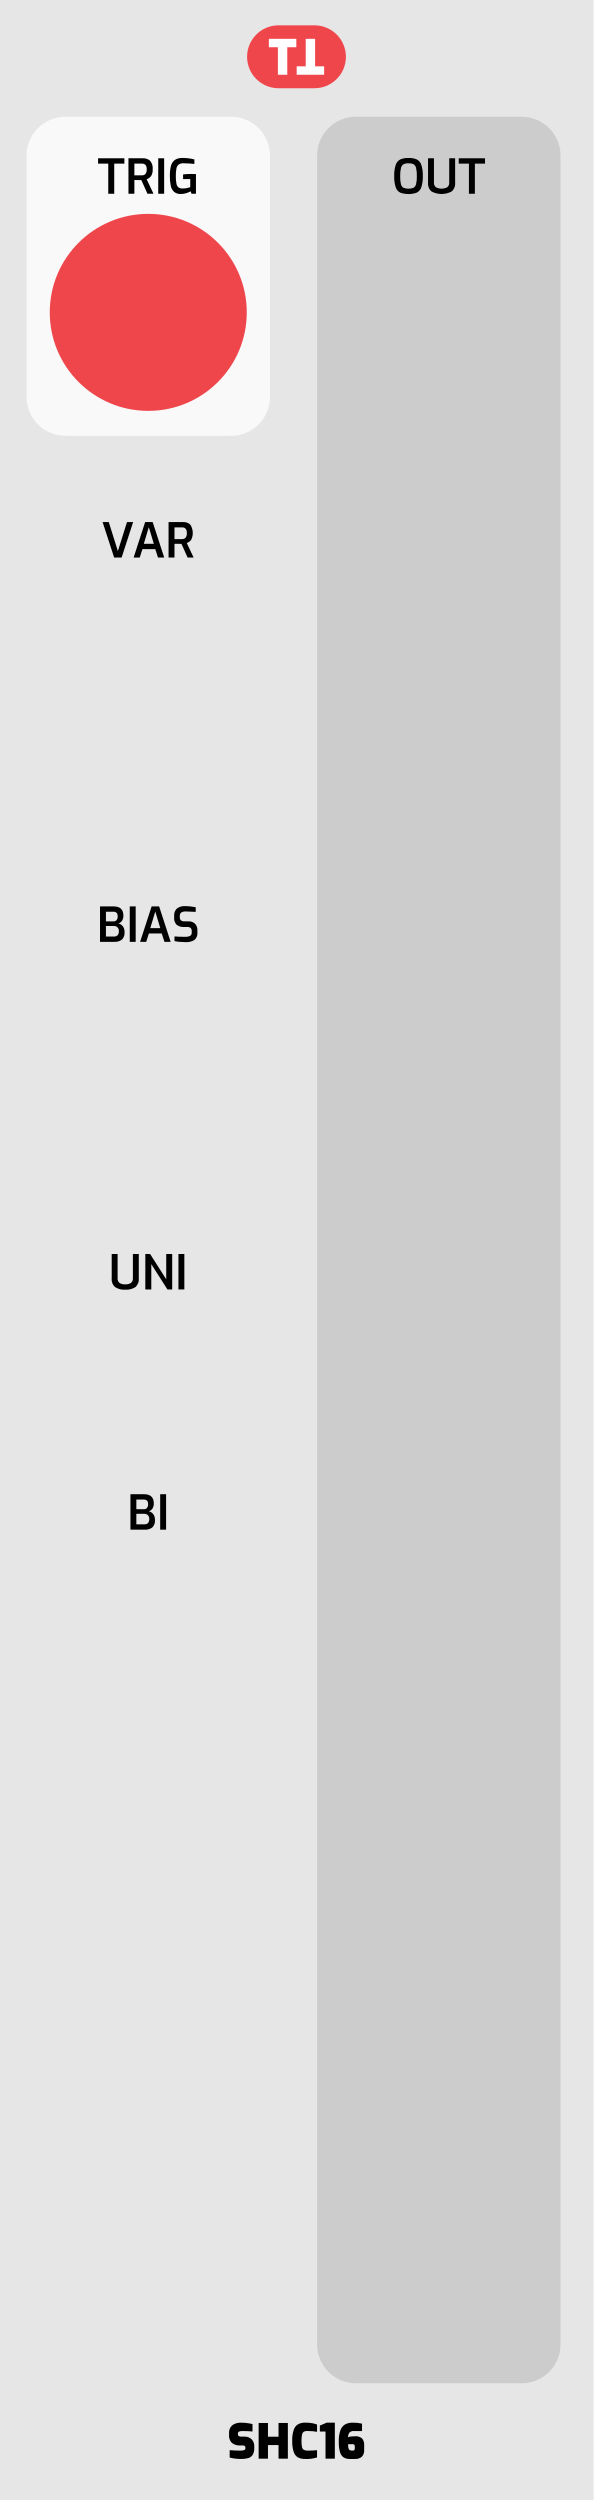
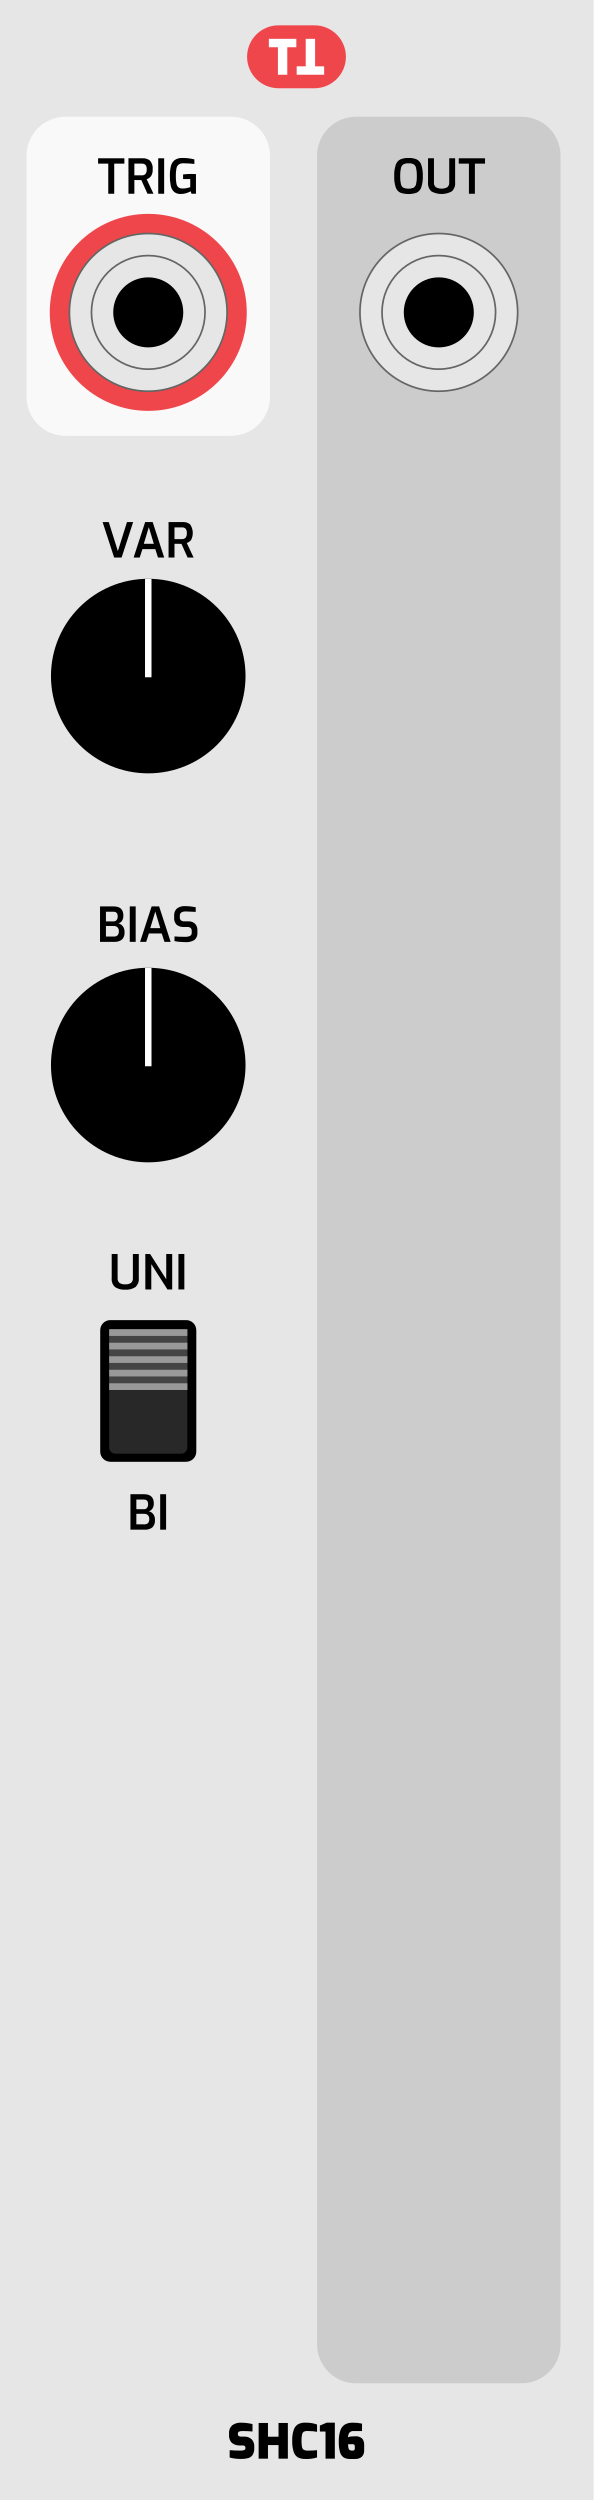
<svg xmlns="http://www.w3.org/2000/svg" width="30.48mm" height="128.499mm" viewBox="0 0 86.4 364.25">
  <g>
    <rect y="0.002" width="86.4" height="364.25" style="fill: #e6e6e6" />
    <rect x="3.869" y="17.009" width="35.467" height="46.493" rx="5.669" ry="5.669" style="fill: #f9f9f9" />
    <g>
      <path d="M15.775,23.84H14.291V23.063H18.12V23.84H16.642V28.229h-.867Z" />
      <path d="M18.715,23.063h2.1a1.502,1.502,0,0,1,1.043.347,1.646,1.646,0,0,1,.386,1.256,1.652,1.652,0,0,1-.242,1.001,1.311,1.311,0,0,1-.633.448l.993,2.114h-.875l-.895-1.988q-.428,0-1.015-.014v2.002h-.861Zm1.953,2.485a.691.691,0,0,0,.521-.192.995.995,0,0,0,.185-.69.888.888,0,0,0-.185-.651.731.731,0,0,0-.521-.175H19.576v1.708Z" />
      <path d="M23.055,23.063h.861v5.166h-.861Z" />
      <path d="M25.375,27.963a1.597,1.597,0,0,1-.49-.872,6.412,6.412,0,0,1-.136-1.452,5.583,5.583,0,0,1,.157-1.467,1.547,1.547,0,0,1,.56-.861,1.887,1.887,0,0,1,1.138-.297,7.203,7.203,0,0,1,1.715.21v.665c-.173-.023-.404-.046-.696-.067s-.582-.031-.871-.031a1.208,1.208,0,0,0-.711.175.924.924,0,0,0-.332.567,5.209,5.209,0,0,0-.092,1.113,5.244,5.244,0,0,0,.092,1.123.892.892,0,0,0,.304.542,1.055,1.055,0,0,0,.62.154,3.01,3.01,0,0,0,.574-.056,3.815,3.815,0,0,0,.511-.133v-1.19h-1.043V25.415q.209-.028.539-.049t.644-.021q.42,0,.693.021V28.229h-.651l-.119-.357a3.394,3.394,0,0,1-.65.273,2.564,2.564,0,0,1-.777.119A1.459,1.459,0,0,1,25.375,27.963Z" />
    </g>
    <circle cx="21.602" cy="45.513" r="14.352" style="fill: #ef464c" />
    <rect x="46.2" y="17.009" width="35.467" height="330.236" rx="5.669" ry="5.669" style="fill: #ccc" />
    <g>
      <path d="M58.326,28.072a1.312,1.312,0,0,1-.664-.763,4.669,4.669,0,0,1-.225-1.648,4.705,4.705,0,0,1,.228-1.659,1.361,1.361,0,0,1,.669-.78,2.821,2.821,0,0,1,1.183-.206,2.869,2.869,0,0,1,1.193.206,1.343,1.343,0,0,1,.669.777,4.761,4.761,0,0,1,.224,1.663,4.613,4.613,0,0,1-.228,1.648,1.33,1.33,0,0,1-.665.763,3.657,3.657,0,0,1-2.384,0Zm1.929-.717a.824.824,0,0,0,.368-.528,4.54,4.54,0,0,0,.111-1.165,4.65,4.65,0,0,0-.115-1.204.819.819,0,0,0-.367-.532,1.619,1.619,0,0,0-.735-.133,1.535,1.535,0,0,0-.721.137.84.84,0,0,0-.371.532,4.49,4.49,0,0,0-.119,1.201,4.651,4.651,0,0,0,.108,1.169.814.814,0,0,0,.36.525,2.025,2.025,0,0,0,1.48,0Z" />
      <path d="M62.873,27.897a1.516,1.516,0,0,1-.508-1.312v-3.521h.861v3.521a.806.806,0,0,0,.28.696,1.783,1.783,0,0,0,1.666,0,.808.808,0,0,0,.279-.696v-3.521h.861v3.521a1.516,1.516,0,0,1-.508,1.312,3.108,3.108,0,0,1-2.933,0Z" />
      <path d="M68.322,23.84H66.838v-.777h3.829V23.84H69.19v4.389h-.868Z" />
    </g>
    <g>
      <path d="M14.949,76.063h.895l1.33,4.235,1.33-4.235H19.4l-1.68,5.166H16.629Z" />
      <path d="M21.15,76.063H22.243l1.68,5.166h-.903l-.398-1.225H20.752l-.393,1.225h-.889Zm1.261,3.164-.729-2.422-.728,2.422Z" />
      <path d="M24.559,76.063H26.66a1.502,1.502,0,0,1,1.043.347,2.223,2.223,0,0,1,.144,2.257,1.309,1.309,0,0,1-.634.448l.994,2.114h-.875l-.896-1.988c-.284,0-.623-.005-1.015-.014v2.002h-.861Zm1.953,2.485a.688.688,0,0,0,.521-.192.99.99,0,0,0,.185-.69.884.884,0,0,0-.185-.651.728.728,0,0,0-.521-.175H25.421v1.708Z" />
    </g>
    <g>
      <path d="M14.574,132.063h1.974q1.428,0,1.428,1.344a1.325,1.325,0,0,1-.199.752.883.883,0,0,1-.528.381,1.184,1.184,0,0,1,.634.402,1.292,1.292,0,0,1,.263.857,1.391,1.391,0,0,1-.379,1.099,1.684,1.684,0,0,1-1.134.329H14.574Zm1.988,2.184a.525.525,0,0,0,.427-.196.8.8,0,0,0,.161-.525q0-.685-.609-.686H15.435v1.407Zm.042,2.205a.713.713,0,0,0,.531-.185.851.851,0,0,0,.183-.613.717.717,0,0,0-.2-.539.7.7,0,0,0-.514-.196H15.435v1.533Z" />
      <path d="M18.907,132.063h.861v5.166H18.907Z" />
      <path d="M22.092,132.063h1.092l1.68,5.166h-.902l-.399-1.225H21.692l-.392,1.225h-.889Zm1.26,3.164-.728-2.422-.729,2.422Z" />
      <path d="M26.186,137.229a5.783,5.783,0,0,1-.763-.112v-.679q.63.056,1.56.056a1.505,1.505,0,0,0,.711-.133.501.501,0,0,0,.241-.483v-.245a.554.554,0,0,0-.153-.42.639.639,0,0,0-.455-.147h-.483a1.634,1.634,0,0,1-1.103-.322,1.321,1.321,0,0,1-.367-1.043v-.266a1.324,1.324,0,0,1,.406-1.071,1.825,1.825,0,0,1,1.203-.343,7.166,7.166,0,0,1,.795.049q.431.049.738.112v.679q-.945-.063-1.435-.063a1.23,1.23,0,0,0-.662.144.584.584,0,0,0-.22.529v.175a.555.555,0,0,0,.171.455.814.814,0,0,0,.521.14h.539a1.309,1.309,0,0,1,.99.353,1.292,1.292,0,0,1,.34.935v.329a1.246,1.246,0,0,1-.448,1.109,2.28,2.28,0,0,1-1.288.305C26.774,137.271,26.495,137.257,26.186,137.229Z" />
    </g>
    <g>
      <path d="M16.782,187.541a1.518,1.518,0,0,1-.507-1.312V182.707h.86v3.522a.81.81,0,0,0,.28.696,1.395,1.395,0,0,0,.833.206,1.397,1.397,0,0,0,.833-.206.81.81,0,0,0,.28-.696V182.707h.86v3.522a1.518,1.518,0,0,1-.507,1.312,2.479,2.479,0,0,1-1.467.367A2.479,2.479,0,0,1,16.782,187.541Z" />
      <path d="M21.175,182.707h.693l2.352,3.689V182.707h.868v5.166h-.693l-2.352-3.688v3.688h-.868Z" />
      <path d="M25.998,182.707h.861v5.166h-.861Z" />
    </g>
    <g>
      <path d="M19.005,217.707h1.975q1.428,0,1.428,1.345a1.324,1.324,0,0,1-.199.752.889.889,0,0,1-.528.382,1.179,1.179,0,0,1,.633.402,1.291,1.291,0,0,1,.263.857,1.389,1.389,0,0,1-.378,1.099,1.684,1.684,0,0,1-1.134.329H19.005Zm1.988,2.185a.524.524,0,0,0,.427-.196.802.802,0,0,0,.161-.525q0-.685-.608-.685H19.866v1.407Zm.042,2.205a.715.715,0,0,0,.532-.185.857.857,0,0,0,.182-.613.719.719,0,0,0-.199-.538.703.703,0,0,0-.515-.196H19.866v1.533Z" />
      <path d="M23.338,217.707h.861v5.166h-.861Z" />
    </g>
    <g>
      <path d="M33.463,358.067V356.99q.7.063,1.603.062a1.285,1.285,0,0,0,.525-.08.284.284,0,0,0,.168-.277v-.084a.27.27,0,0,0-.105-.228.419.419,0,0,0-.259-.08h-.371a1.81,1.81,0,0,1-1.242-.367,1.522,1.522,0,0,1-.41-1.187v-.231a1.42,1.42,0,0,1,.455-1.147,2.021,2.021,0,0,1,1.337-.386,7.057,7.057,0,0,1,1.624.203v1.078q-.784-.063-1.456-.062a1.217,1.217,0,0,0-.504.08.307.307,0,0,0-.168.305v.07q0,.356.455.356h.462a1.45,1.45,0,0,1,1.089.393,1.403,1.403,0,0,1,.381,1.022v.231a1.862,1.862,0,0,1-.224.997,1.132,1.132,0,0,1-.634.483,3.578,3.578,0,0,1-1.053.129A6.59,6.59,0,0,1,33.463,358.067Z" />
      <path d="M37.683,353.027h1.358v2.002h1.54v-2.002H41.94v5.201H40.582v-1.98h-1.54v1.98H37.683Z" />
      <path d="M43.434,358.06a1.397,1.397,0,0,1-.634-.791,4.8,4.8,0,0,1-.224-1.659,4.448,4.448,0,0,1,.234-1.62,1.476,1.476,0,0,1,.647-.795,2.197,2.197,0,0,1,1.029-.217,5.359,5.359,0,0,1,1.011.084,3.725,3.725,0,0,1,.697.196v1.057a5.667,5.667,0,0,0-.603-.084q-.371-.035-.805-.035a1.06,1.06,0,0,0-.519.102.627.627,0,0,0-.255.403,3.861,3.861,0,0,0-.081.924,4.395,4.395,0,0,0,.066.889.653.653,0,0,0,.249.417,1.006,1.006,0,0,0,.553.122,11.489,11.489,0,0,0,1.394-.062v1.057a4.885,4.885,0,0,1-1.708.224A2.296,2.296,0,0,1,43.434,358.06Z" />
      <path d="M47.428,354.273h-.826v-.868l.98-.42h1.204v5.243H47.428Z" />
      <path d="M50.071,358.05a1.349,1.349,0,0,1-.532-.77,5.182,5.182,0,0,1-.179-1.536,4.644,4.644,0,0,1,.238-1.656,1.594,1.594,0,0,1,.683-.854,2.273,2.273,0,0,1,1.123-.249,5.425,5.425,0,0,1,1.344.141v1.078H51.565a.813.813,0,0,0-.654.228,1.03,1.03,0,0,0-.192.682,1.311,1.311,0,0,1,.396-.118,4.856,4.856,0,0,1,.606-.028,1.346,1.346,0,0,1,1.046.332,1.366,1.366,0,0,1,.291.928v.756a1.246,1.246,0,0,1-.351.974,1.424,1.424,0,0,1-.986.315h-.722A1.724,1.724,0,0,1,50.071,358.05Zm1.326-.997a.276.276,0,0,0,.234-.088.445.445,0,0,0,.066-.27V356.5a.446.446,0,0,0-.077-.305.417.417,0,0,0-.301-.08h-.602a2.408,2.408,0,0,0,.052.573.469.469,0,0,0,.172.284.595.595,0,0,0,.336.08Z" />
    </g>
    <g>
      <rect x="36" y="3.69" width="14.4" height="9.167" rx="4.583" ry="4.583" style="fill: #ef464c" />
      <g>
        <path d="M40.491,6.883H39.174V5.657h4V6.883H41.857v4.007H40.491Z" style="fill: #fff" />
        <path d="M45.909,9.664h1.317v1.225h-4V9.664H44.543V5.657h1.366Z" style="fill: #fff" />
      </g>
    </g>
  </g>
+   <g>
+     <g>
+       <path d="M21.6,57.001A11.488,11.488,0,1,1,33.088,45.513,11.5,11.5,0,0,1,21.6,57.001" style="fill: #e6e6e6;stroke: #636663;stroke-width: 0.25px" />
+       <path d="M21.6,53.786a8.274,8.274,0,1,1,8.273-8.274A8.282,8.282,0,0,1,21.6,53.786" style="fill: #e6e6e6;stroke: #636663;stroke-width: 0.25px" />
+       <path d="M26.702,45.513A5.102,5.102,0,1,1,21.6,40.411a5.103,5.103,0,0,1,5.101,5.101" />
+     </g>
+     <g>
+       <path d="M63.933,57.001A11.488,11.488,0,1,1,75.422,45.513,11.5,11.5,0,0,1,63.933,57.001" style="fill: #e6e6e6;stroke: #636663;stroke-width: 0.25px" />
+       <path d="M63.933,53.786a8.274,8.274,0,1,1,8.273-8.274,8.282,8.282,0,0,1-8.273,8.274" style="fill: #e6e6e6;stroke: #636663;stroke-width: 0.25px" />
+       <path d="M69.035,45.513a5.102,5.102,0,1,1-5.101-5.101,5.103,5.103,0,0,1,5.101,5.101" />
+     </g>
+     <g>
+       <path d="M35.774,98.501A14.174,14.174,0,1,1,21.602,84.329,14.174,14.174,0,0,1,35.774,98.501" />
+       <path d="M22.075,84.384a2.136,2.136,0,0,0-.473-.055,2.115,2.115,0,0,0-.473.055V98.681h.945Z" style="fill: #fff" />
+     </g>
+     <g>
+       <path d="M35.774,155.177A14.174,14.174,0,1,1,21.602,141.005a14.174,14.174,0,0,1,14.172,14.172" />
+       <path d="M22.075,141.06a2.136,2.136,0,0,0-.473-.055,2.115,2.115,0,0,0-.473.055v14.297h.945Z" style="fill: #fff" />
+     </g>
+     <g>
+       <path d="M14.601,193.814a1.481,1.481,0,0,1,1.475-1.475h11.05a1.481,1.481,0,0,1,1.475,1.475v17.692a1.48,1.48,0,0,1-1.475,1.474h-11.05a1.48,1.48,0,0,1-1.475-1.474Z" />
+       <path d="M16.795,193.671a.888.888,0,0,0-.886.884h0v16.357a.889.889,0,0,0,.886.885h9.611a.888.888,0,0,0,.884-.885h0V194.555a.887.887,0,0,0-.884-.884H16.795Z" style="fill: #282828" />
+       <path d="M15.911,193.67H27.292v8.847H15.911Z" style="fill: #444" />
+       <path d="M15.911,197.607H27.292v.974H15.911Z" style="fill: #999" />
+       <path d="M15.911,201.543H27.292v.974H15.911Z" style="fill: #999" />
+       <path d="M15.911,199.576H27.292v.974H15.911Z" style="fill: #999" />
+       <path d="M15.911,195.638H27.292v.974H15.911Z" style="fill: #999" />
+       <path d="M15.911,193.67H27.292v.974H15.911Z" style="fill: #999" />
+     </g>
+   </g>
</svg>
